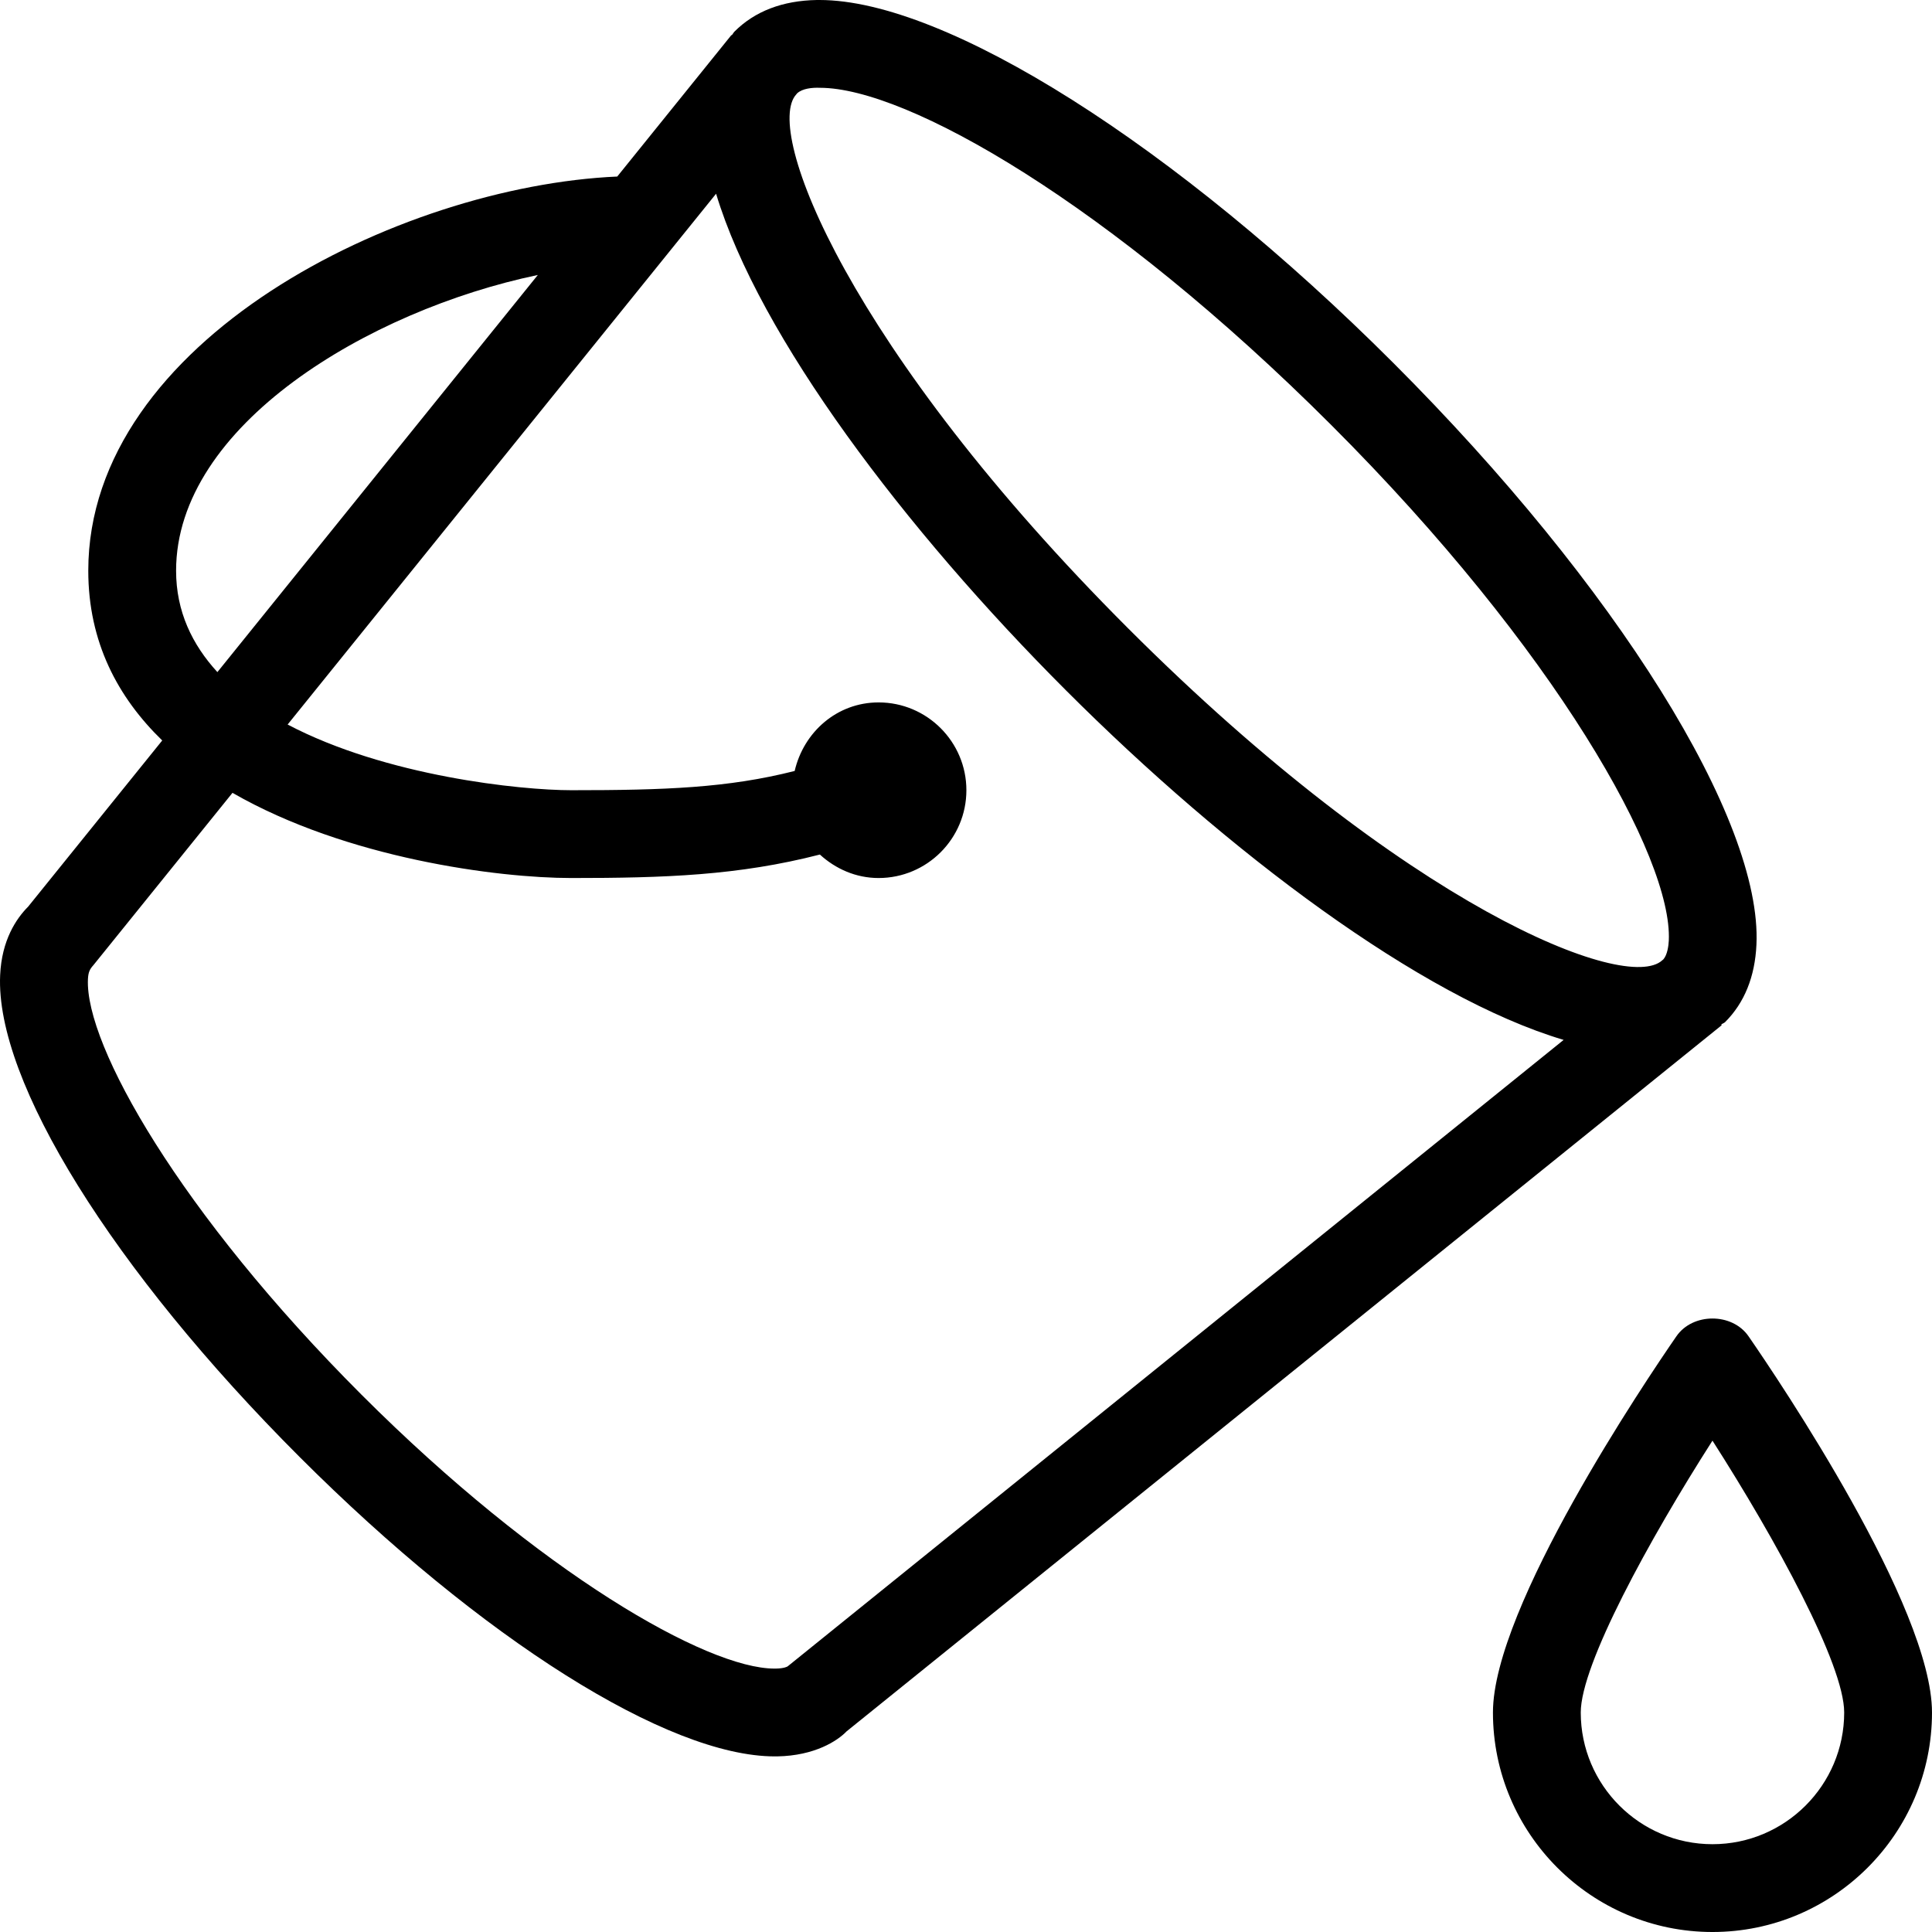
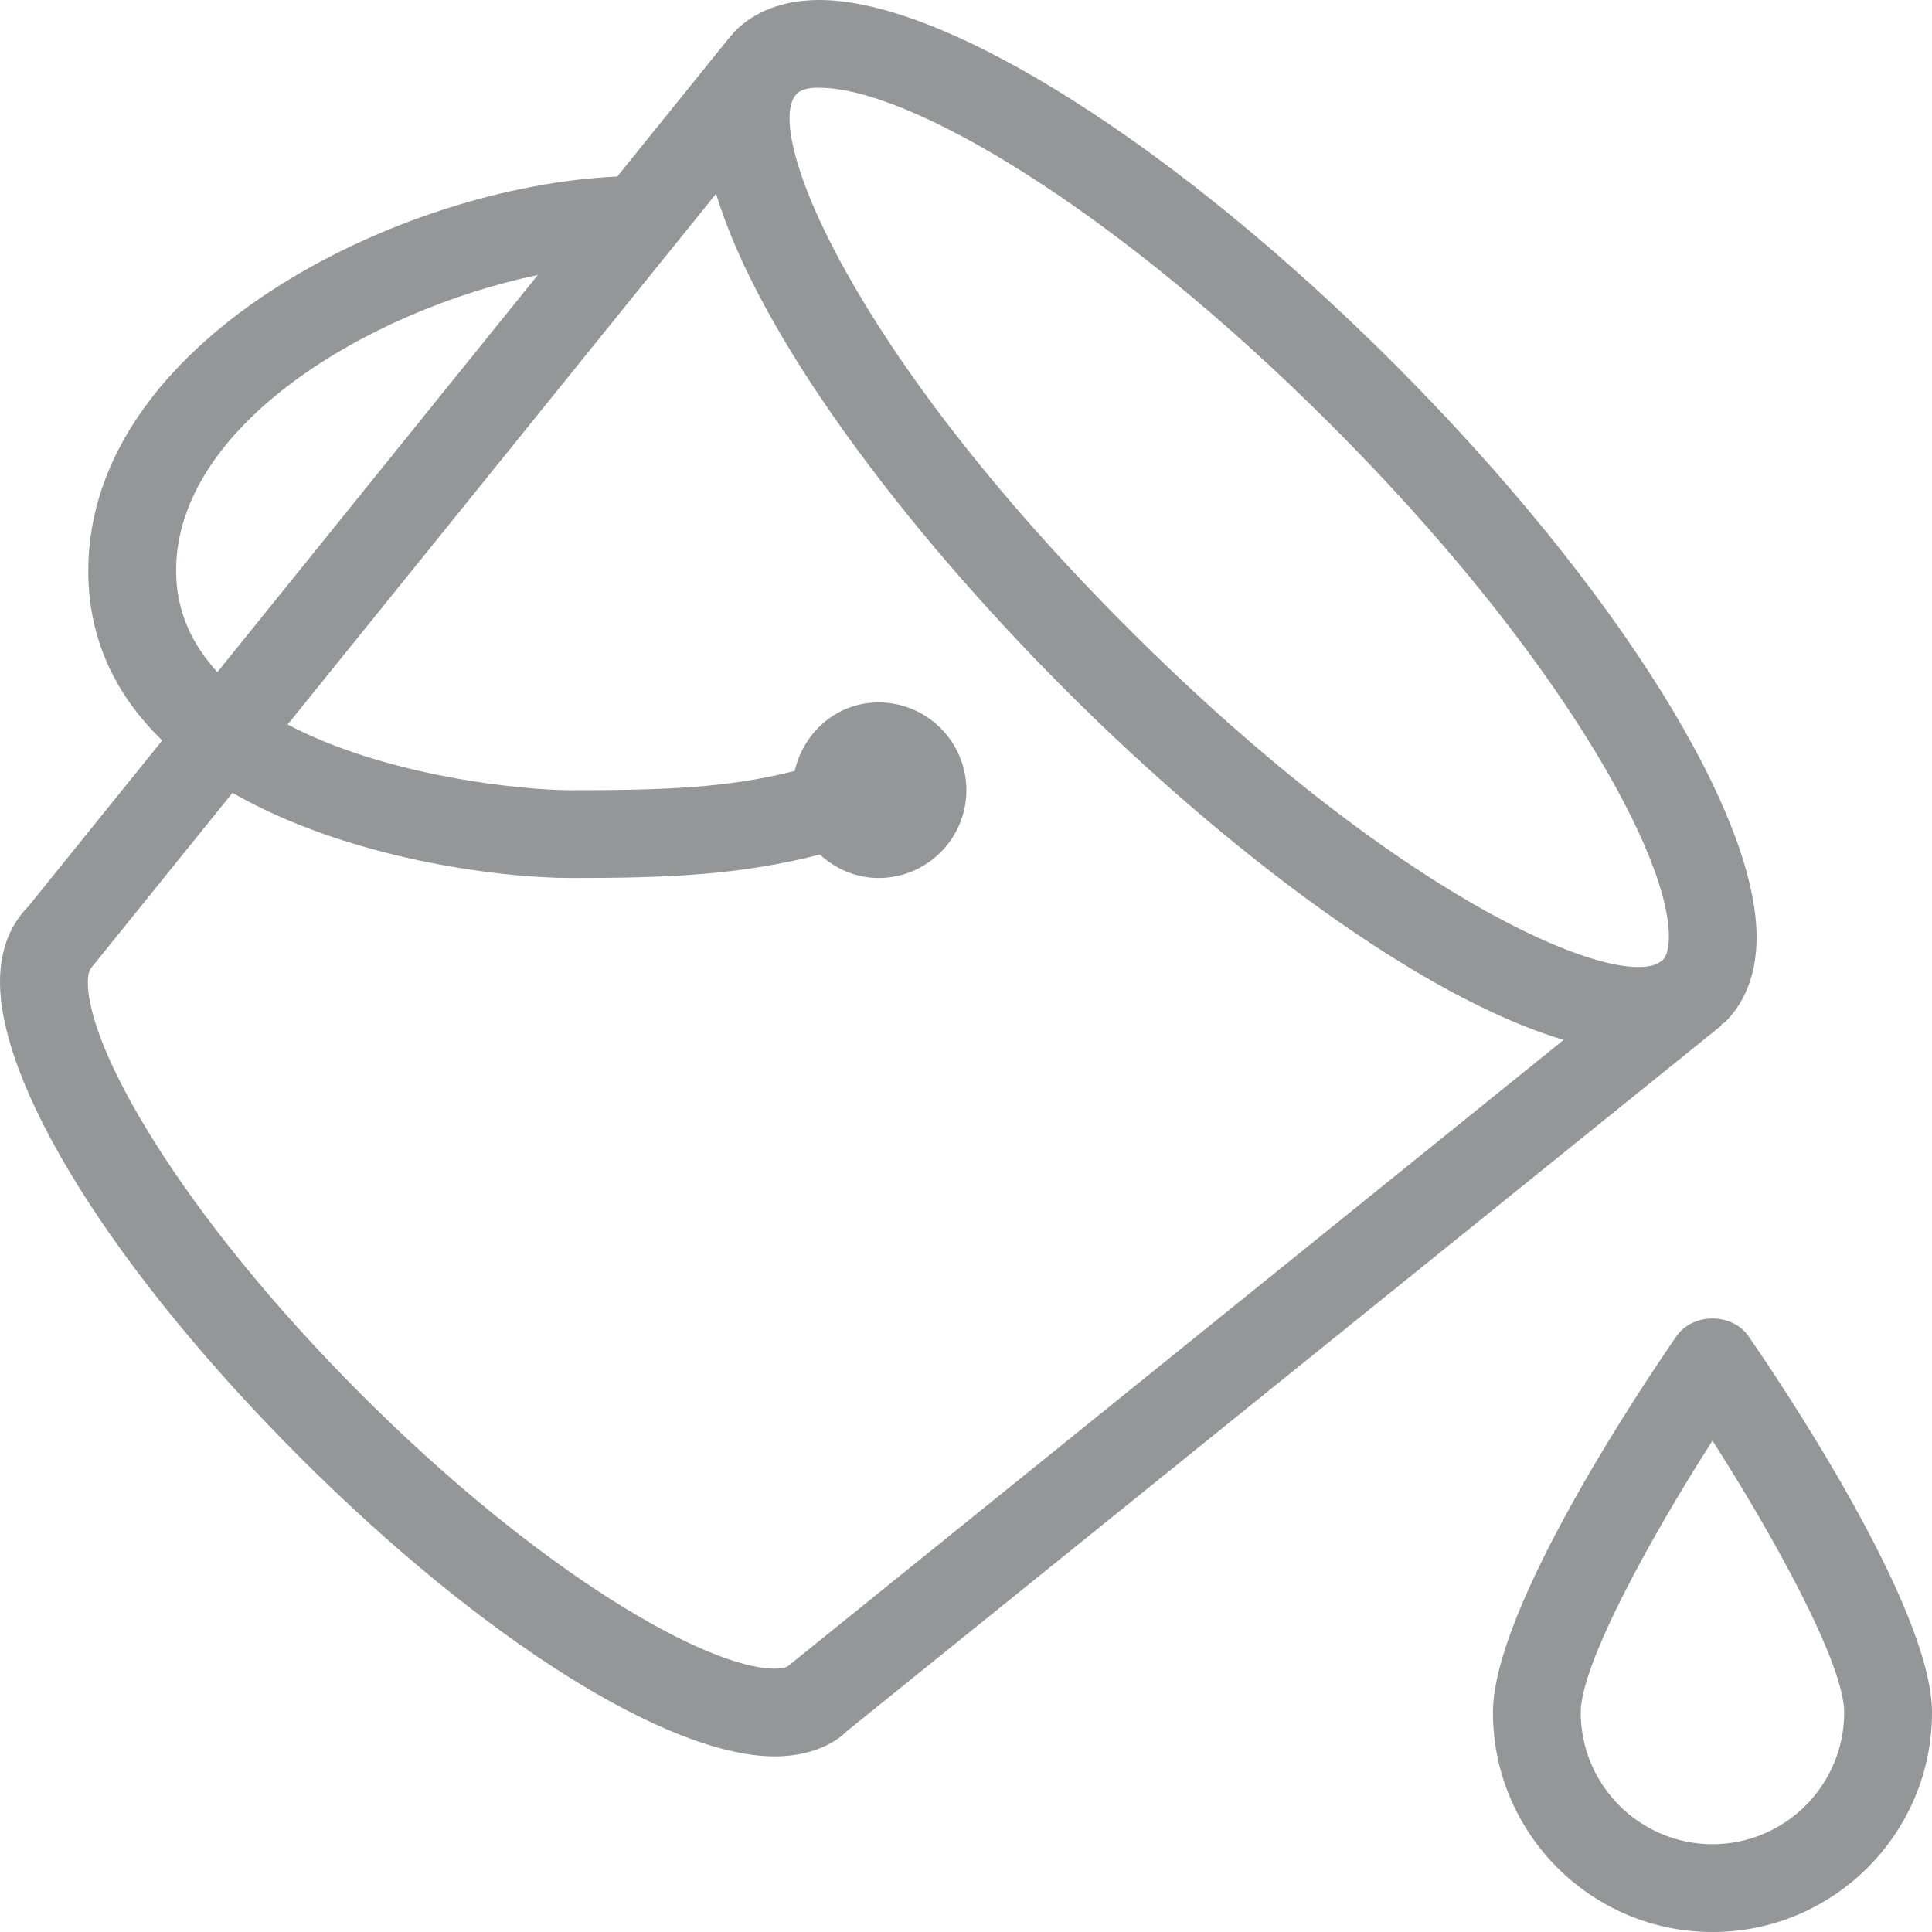
<svg xmlns="http://www.w3.org/2000/svg" version="1.1" id="Layer_1" x="0px" y="0px" viewBox="0 0 469.333 469.333" style="enable-background:new 0 0 469.333 469.333;" xml:space="preserve">
  <g>
    <g>
      <g>
-         <path d="M418.123,248.895c0.285-0.259,0.684-0.331,0.958-0.605c4.687-4.687,7.249-11.019,7.604-18.809     c1.437-30.328-33.997-87.109-88.16-141.267C285.633,35.317,229.762,0,199.098,0c-0.229,0-0.438,0-0.667,0     c-8.333,0.146-15.061,2.729-19.998,7.665c-0.272,0.272-0.419,0.621-0.676,0.903l-0.074-0.06l-27.737,34.378     C96.82,45.239,21.445,82.79,21.445,138.642c0,17.354,7.182,30.769,17.965,41.237L6.842,220.242     c-2.875,2.885-6.431,8.124-6.806,16.653c-1.187,25.735,27.388,71.675,72.738,117.031c44.309,44.294,89.493,72.747,115.429,72.747     c0.208,0,0.396,0,0.583,0c9.187-0.156,14.707-3.822,16.874-6.082L418.248,249.05L418.123,248.895z M130.653,66.797     l-77.844,96.476c-6.109-6.672-10.032-14.728-10.032-24.631C42.776,103.388,89.475,75.414,130.653,66.797z M191.369,404.782     c-0.104,0.104-0.937,0.531-2.937,0.562c-0.083,0-0.187,0-0.292,0c-16.415,0-56.954-23.194-100.284-66.499     c-44.163-44.169-67.224-84.985-66.495-100.972c0.083-1.718,0.458-2.448,1.333-3.416l33.785-41.857     c27.713,15.949,64.552,20.694,82.289,20.694c22.658,0,40.591-0.605,60.4-5.703c3.791,3.459,8.731,5.703,14.261,5.703     c11.77,0,21.332-9.571,21.332-21.33c0-11.758-9.562-21.33-21.332-21.33c-10.111,0-18.195,7.208-20.385,16.655     c-16.229,4.113-31.451,4.675-54.276,4.675c-12.317,0-45.058-3.4-68.895-15.958L173.957,47.062     c10.465,34.703,45.865,81.522,85.033,120.679c39.265,39.27,86.125,74.521,120.857,84.879L191.369,404.782z M405.395,228.491     c-0.061,1.261-0.348,3.469-1.329,4.576l-0.253,0.204c-8.718,8.096-61.989-12.865-129.741-80.611     c-67.861-67.843-88.745-121.1-80.605-129.769l0.159-0.198c1.277-1.209,3.721-1.446,5.576-1.364     c21.061,0,70.286,28.026,124.241,81.965C377.938,157.784,406.332,208.453,405.395,228.491z" />
-         <path d="M424.774,324.63c-3.958-5.77-13.582-5.77-17.54,0c-7.437,10.769-44.559,65.79-44.559,91.38     c0,29.401,23.915,53.324,53.329,53.324s53.329-23.923,53.329-53.324C469.333,390.42,432.211,335.399,424.774,324.63z      M416.004,448.004c-17.645,0-31.998-14.352-31.998-31.994c0-11.644,16.645-42.045,31.998-66.04     c15.353,23.985,31.998,54.376,31.998,66.04C448.002,433.652,433.649,448.004,416.004,448.004z" />
+         <path style="fill:#949698" d="M418.123,248.895c0.285-0.259,0.684-0.331,0.958-0.605c4.687-4.687,7.249-11.019,7.604-18.809     c1.437-30.328-33.997-87.109-88.16-141.267C285.633,35.317,229.762,0,199.098,0c-0.229,0-0.438,0-0.667,0     c-8.333,0.146-15.061,2.729-19.998,7.665c-0.272,0.272-0.419,0.621-0.676,0.903l-0.074-0.06l-27.737,34.378     C96.82,45.239,21.445,82.79,21.445,138.642c0,17.354,7.182,30.769,17.965,41.237L6.842,220.242     c-2.875,2.885-6.431,8.124-6.806,16.653c-1.187,25.735,27.388,71.675,72.738,117.031c44.309,44.294,89.493,72.747,115.429,72.747     c0.208,0,0.396,0,0.583,0c9.187-0.156,14.707-3.822,16.874-6.082L418.248,249.05L418.123,248.895z M130.653,66.797     l-77.844,96.476c-6.109-6.672-10.032-14.728-10.032-24.631C42.776,103.388,89.475,75.414,130.653,66.797z M191.369,404.782     c-0.104,0.104-0.937,0.531-2.937,0.562c-0.083,0-0.187,0-0.292,0c-16.415,0-56.954-23.194-100.284-66.499     c-44.163-44.169-67.224-84.985-66.495-100.972c0.083-1.718,0.458-2.448,1.333-3.416l33.785-41.857     c27.713,15.949,64.552,20.694,82.289,20.694c22.658,0,40.591-0.605,60.4-5.703c3.791,3.459,8.731,5.703,14.261,5.703     c11.77,0,21.332-9.571,21.332-21.33c0-11.758-9.562-21.33-21.332-21.33c-10.111,0-18.195,7.208-20.385,16.655     c-16.229,4.113-31.451,4.675-54.276,4.675c-12.317,0-45.058-3.4-68.895-15.958L173.957,47.062     c10.465,34.703,45.865,81.522,85.033,120.679c39.265,39.27,86.125,74.521,120.857,84.879L191.369,404.782z M405.395,228.491     c-0.061,1.261-0.348,3.469-1.329,4.576l-0.253,0.204c-8.718,8.096-61.989-12.865-129.741-80.611     c-67.861-67.843-88.745-121.1-80.605-129.769l0.159-0.198c1.277-1.209,3.721-1.446,5.576-1.364     c21.061,0,70.286,28.026,124.241,81.965C377.938,157.784,406.332,208.453,405.395,228.491z" />
+         <path style="fill:#949698" d="M424.774,324.63c-3.958-5.77-13.582-5.77-17.54,0c-7.437,10.769-44.559,65.79-44.559,91.38     c0,29.401,23.915,53.324,53.329,53.324s53.329-23.923,53.329-53.324C469.333,390.42,432.211,335.399,424.774,324.63z      M416.004,448.004c-17.645,0-31.998-14.352-31.998-31.994c0-11.644,16.645-42.045,31.998-66.04     c15.353,23.985,31.998,54.376,31.998,66.04C448.002,433.652,433.649,448.004,416.004,448.004z" />
      </g>
    </g>
  </g>
  <g>
</g>
  <g>
</g>
  <g>
</g>
  <g>
</g>
  <g>
</g>
  <g>
</g>
  <g>
</g>
  <g>
</g>
  <g>
</g>
  <g>
</g>
  <g>
</g>
  <g>
</g>
  <g>
</g>
  <g>
</g>
  <g>
</g>
</svg>
